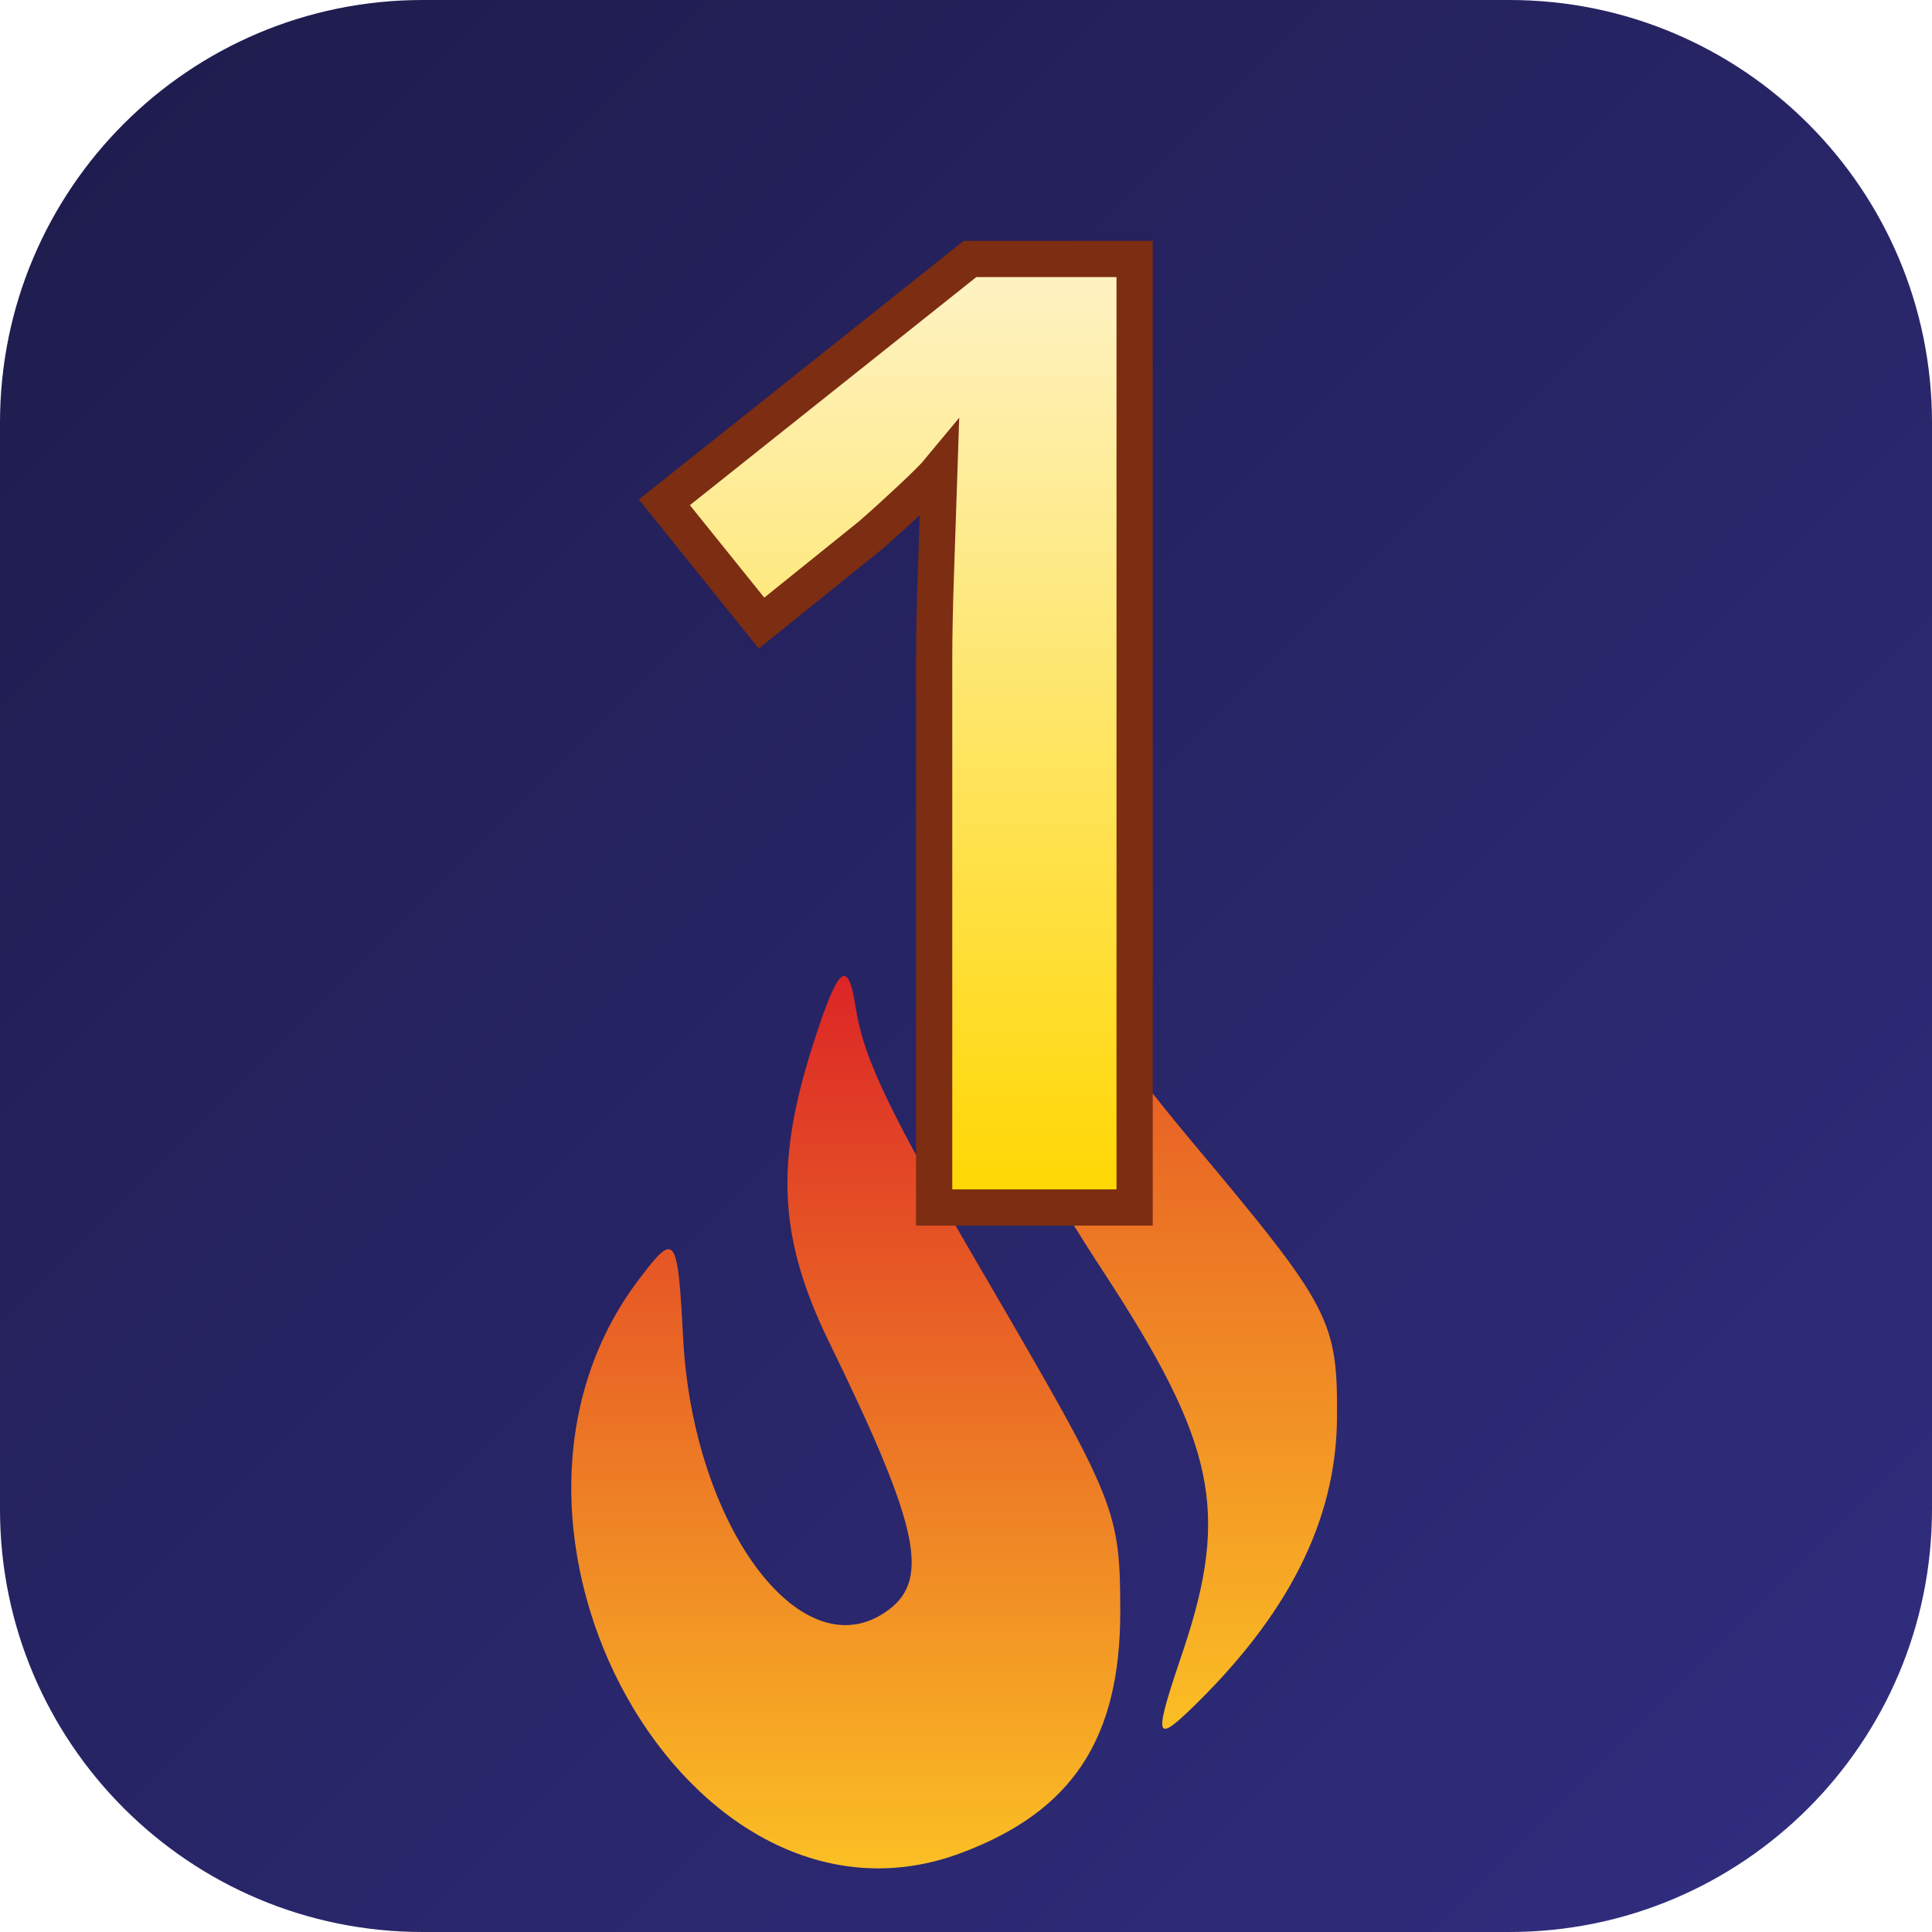
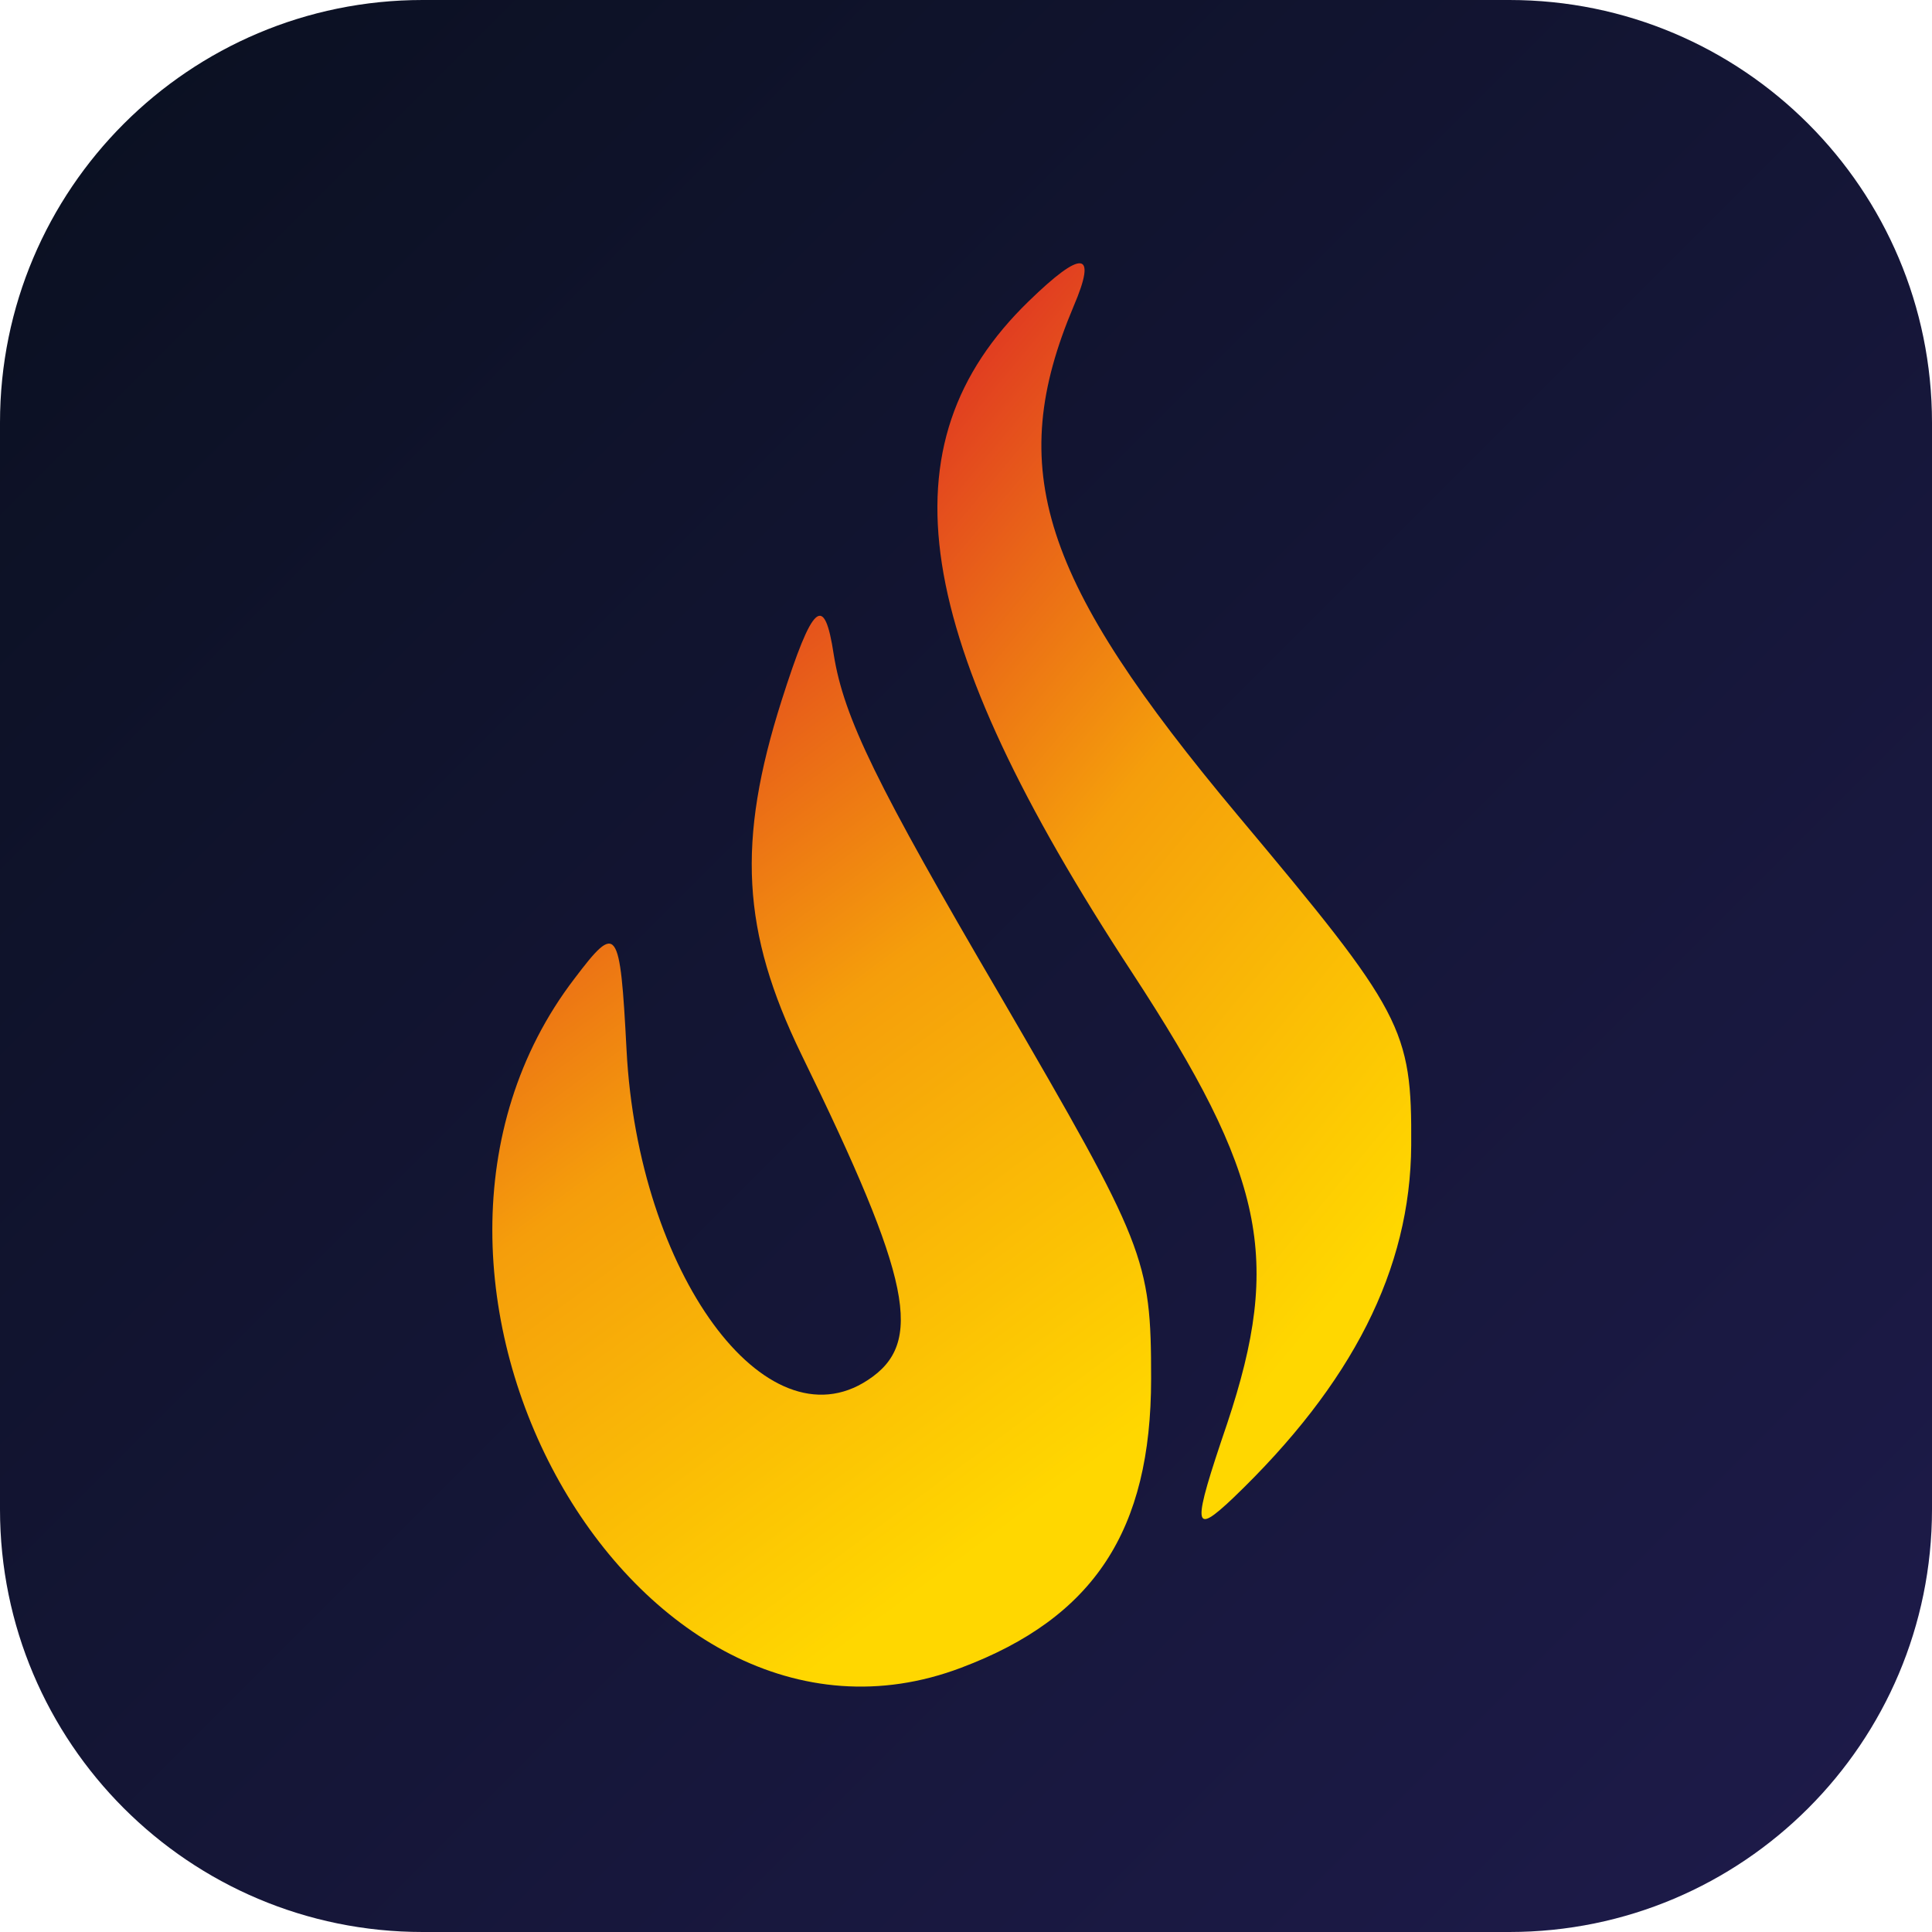
<svg xmlns="http://www.w3.org/2000/svg" viewBox="0 0 64 64" width="64" height="64">
  <defs>
    <linearGradient id="bg" x1="0" y1="0" x2="1" y2="1">
-       <stop offset="0%" stop-color="#1E1B4B" />
-       <stop offset="100%" stop-color="#312E81" />
+       <stop offset="0%" stop-color="#0A1020" />
+       <stop offset="100%" stop-color="#1E1B4B" />
    </linearGradient>
-     <linearGradient id="one" x1="0" y1="0" x2="0" y2="1">
-       <stop offset="0%" stop-color="#FEF3C7" />
+     <linearGradient id="fire" x1="0" y1="1" x2="0.45" y2="0">
+       <stop offset="0%" stop-color="#DC2626" />
+       <stop offset="50%" stop-color="#F59E0B" />
      <stop offset="100%" stop-color="#FFD700" />
-     </linearGradient>
-     <linearGradient id="flame" x1="0" y1="1" x2="0" y2="0">
-       <stop offset="0%" stop-color="#DC2626" />
-       <stop offset="100%" stop-color="#FBBF24" />
    </linearGradient>
  </defs>
  <rect width="64" height="64" rx="14" ry="14" fill="url(#bg)" />
-   <g transform="translate(32 42) scale(0.30) translate(-71.5 -71.5)">
-     <g transform="translate(0,143) scale(0.066667,-0.066667)" fill="url(#flame)" stroke="none">
+   <g transform="translate(32 32) scale(0.36) translate(-71.5 -71.5)">
+     <g transform="translate(0,143) scale(0.066667,-0.066667)" fill="url(#fire)" stroke="none">
      <path d="M1159 1990 c-204 -198 -163 -460 143 -927 183 -280 207 -394 131 -622 -49 -144 -48 -156 8 -103 165 158 245 316 246 487 1 161 -11 183 -239 455 -273 326 -322 478 -227 703 33 77 12 79 -62 7z" />
      <path d="M818 1439 c-62 -195 -55 -319 27 -488 153 -313 170 -399 92 -450 -141 -93 -317 148 -333 455 -9 172 -13 177 -72 99 -316 -413 83 -1122 534 -951 183 69 262 189 262 399 0 166 -8 184 -208 528 -171 292 -216 384 -230 471 -13 86 -29 72 -72 -63z" />
    </g>
  </g>
-   <text x="32" y="40" text-anchor="middle" font-family="Impact, 'Arial Black', sans-serif" font-weight="900" font-size="44" fill="url(#one)" stroke="#7C2D12" stroke-width="1.2">1</text>
</svg>
